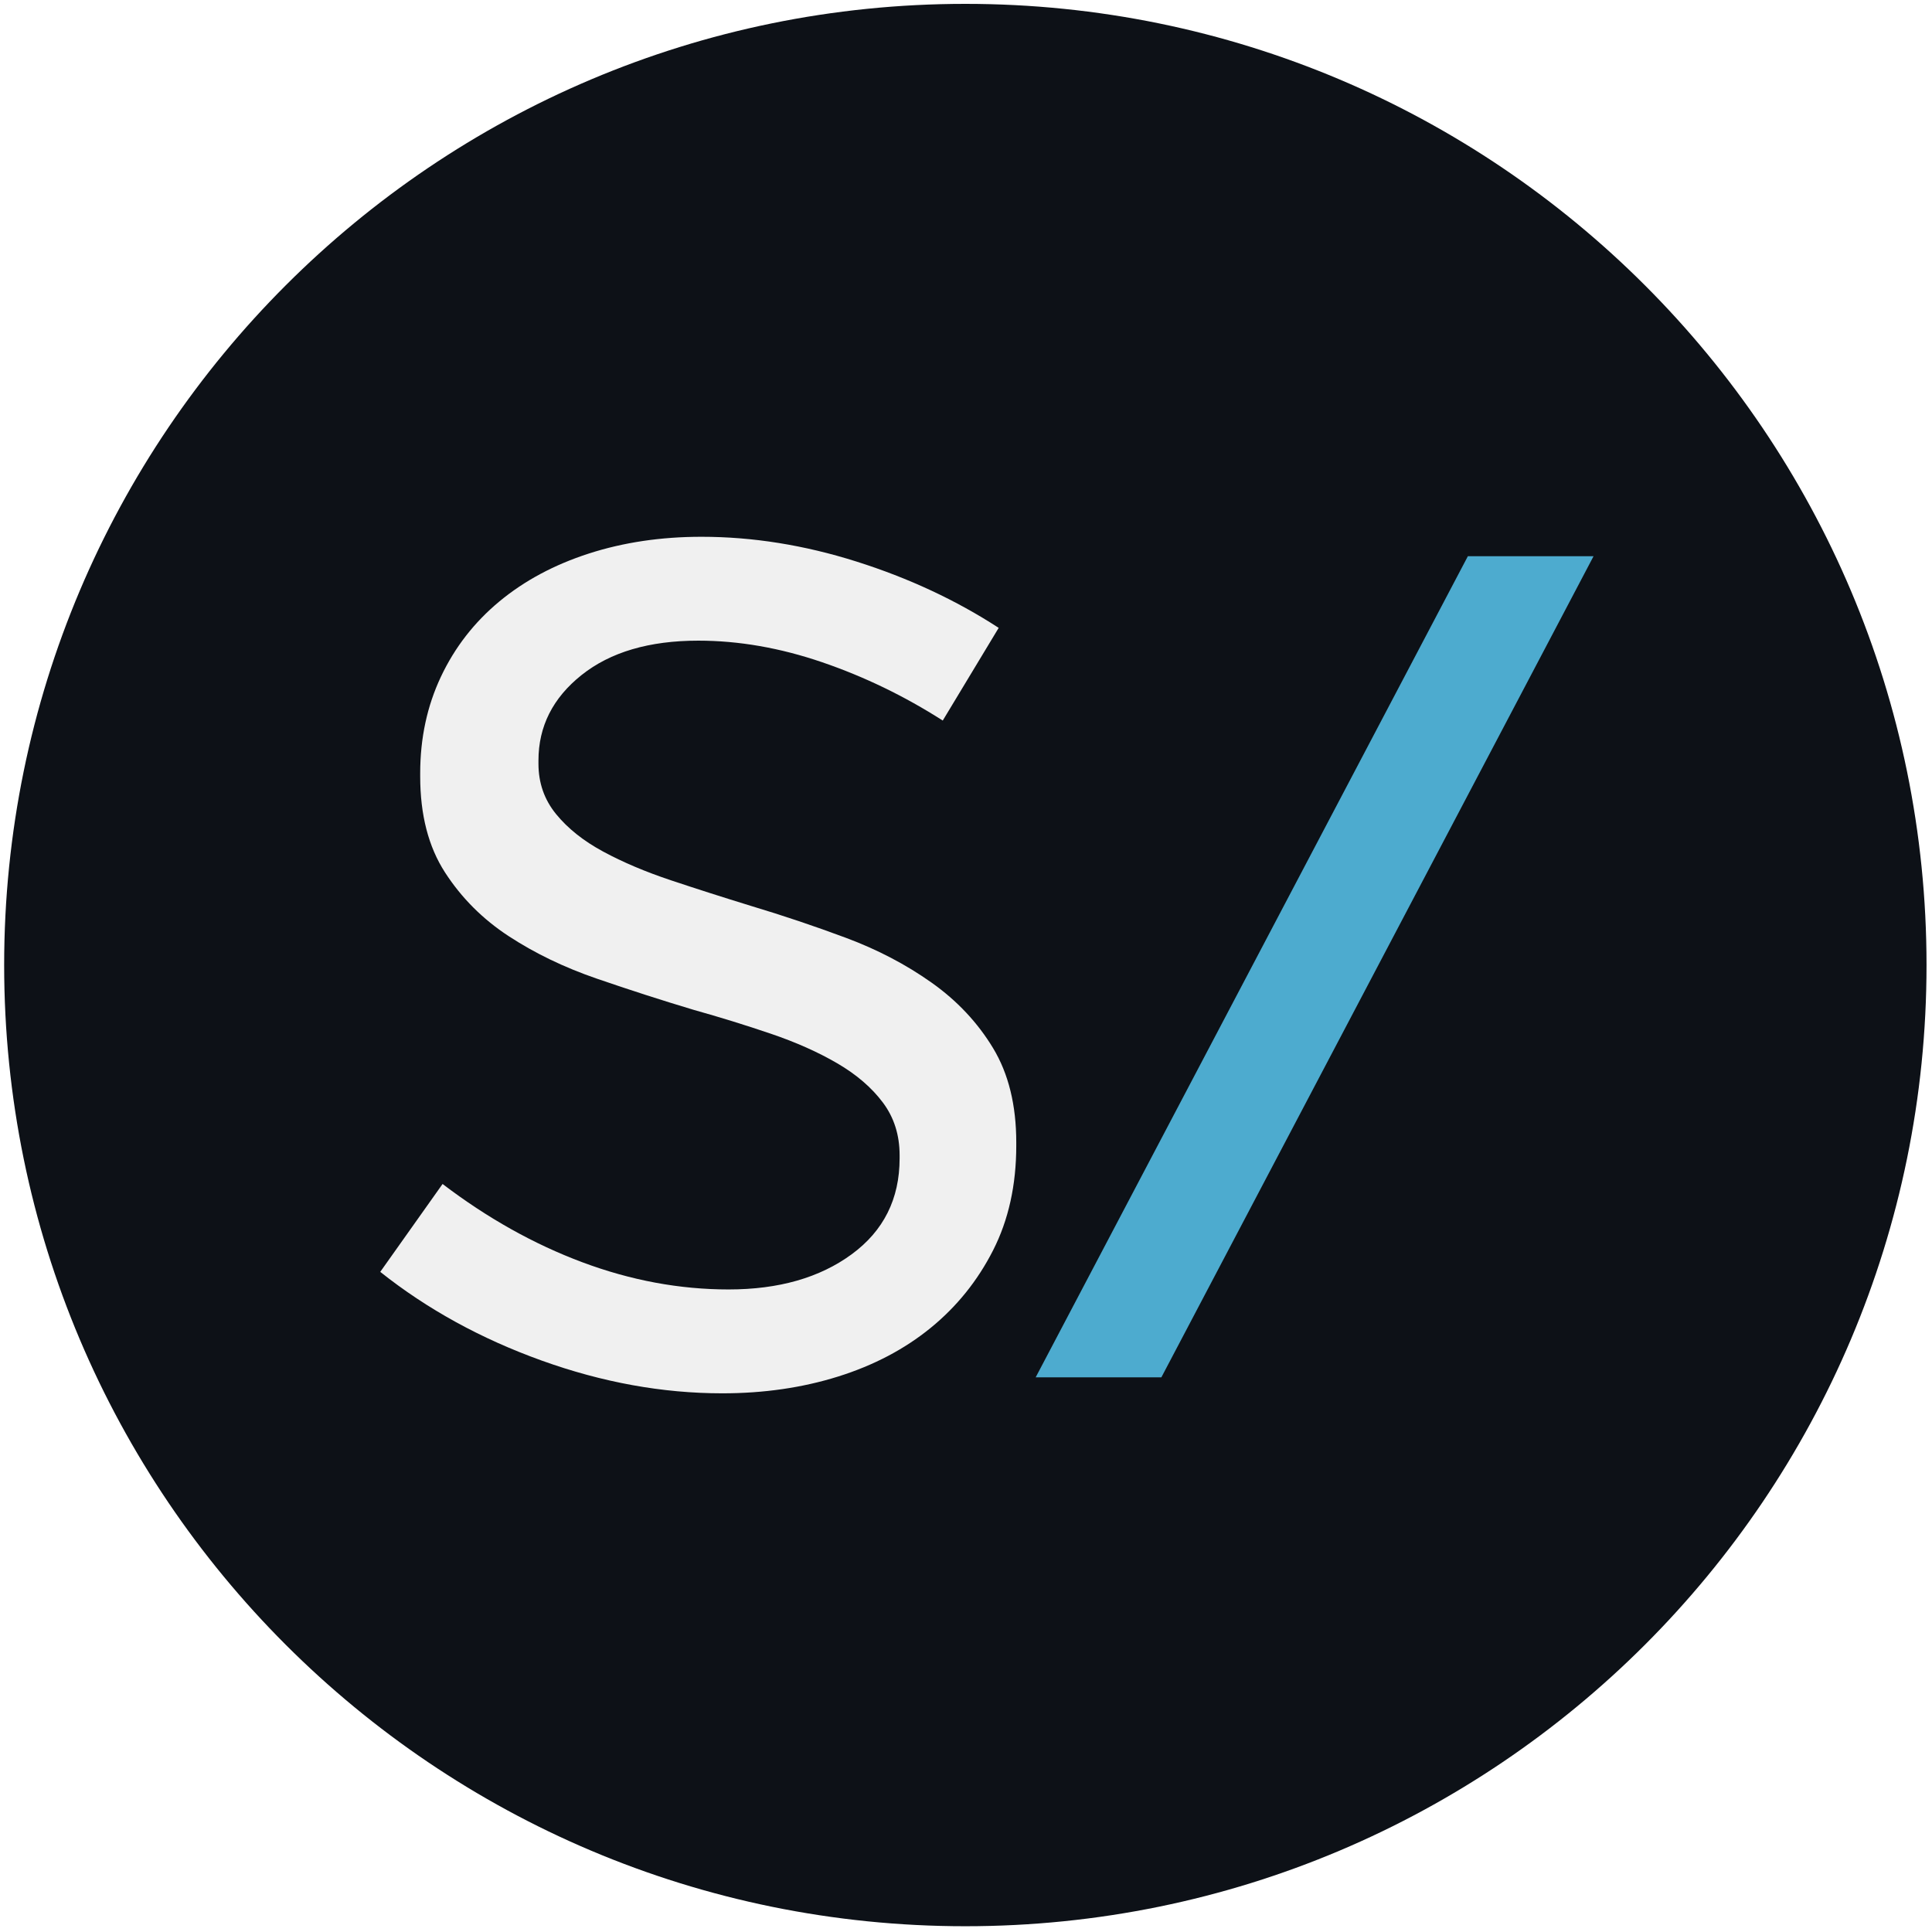
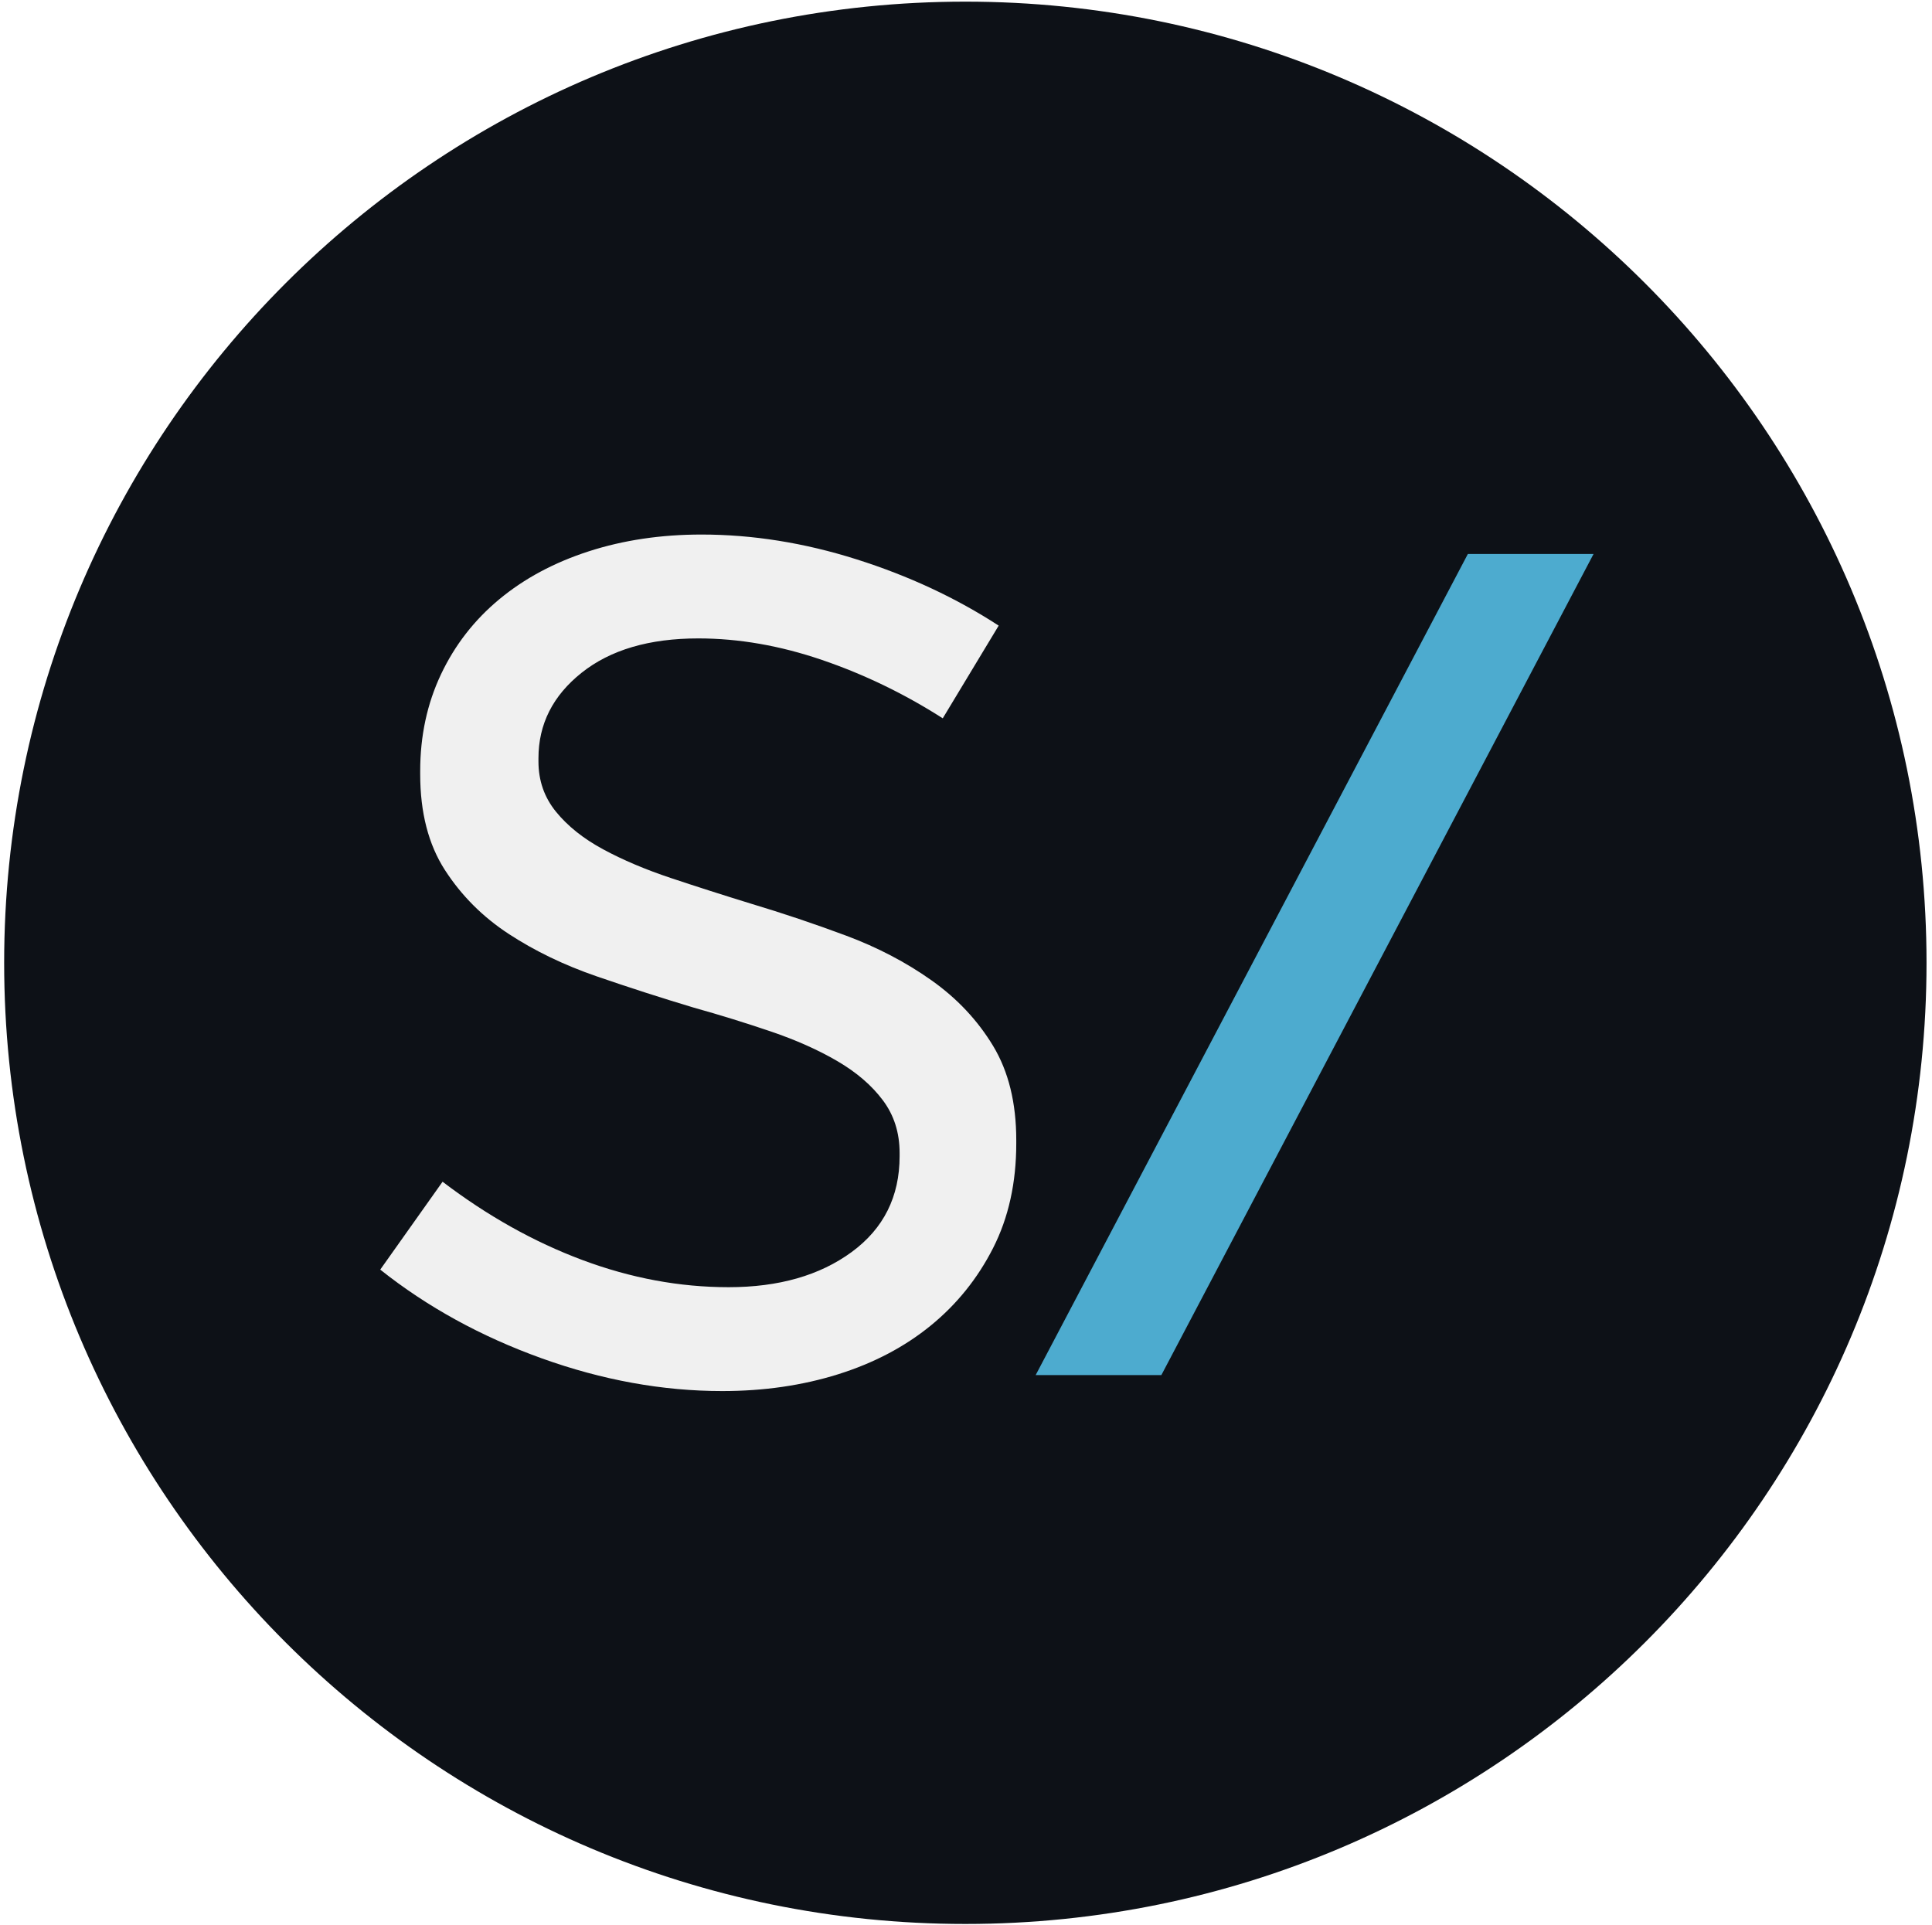
- <svg xmlns="http://www.w3.org/2000/svg" width="100%" height="100%" viewBox="0 0 269 269" version="1.1" xml:space="preserve" style="fill-rule:evenodd;clip-rule:evenodd;stroke-linejoin:round;stroke-miterlimit:2;">
-   <g transform="matrix(1,0,0,1,-1475,-1061)">
-     <g transform="matrix(1,0,0,1,327.66,1061.54)">
+ <svg xmlns="http://www.w3.org/2000/svg" width="100%" height="100%" viewBox="0 0 269 268" version="1.1" xml:space="preserve" style="fill-rule:evenodd;clip-rule:evenodd;stroke-linejoin:round;stroke-miterlimit:2;">
+   <g transform="matrix(1,0,0,1,-1475,-1541)">
+     <g transform="matrix(1,0,0,1,327.66,1541.23)">
      <g id="icon" transform="matrix(1.14138,0,0,1.14138,686.703,-786.068)">
        <g id="circle" transform="matrix(0.87613,0,0,0.87613,-888.714,688.698)">
          <circle cx="1609.41" cy="133.83" r="133.83" style="fill:rgb(13,17,23);" />
        </g>
        <g transform="matrix(1,0,0,1,-188.897,-3.39183)">
          <path d="M716.447,831.37L716.447,830.98C716.447,826.432 715.505,822.598 713.621,819.479C711.736,816.36 709.235,813.696 706.116,811.486C702.997,809.277 699.52,807.458 695.686,806.028C691.853,804.599 687.986,803.299 684.088,802.129C680.709,801.09 677.46,800.05 674.341,799.01C671.222,797.971 668.46,796.801 666.056,795.501C663.651,794.202 661.735,792.675 660.305,790.92C658.875,789.166 658.161,787.119 658.161,784.78L658.161,784.39C658.161,780.231 659.915,776.755 663.424,773.961C666.933,771.167 671.676,769.77 677.655,769.77C682.593,769.77 687.629,770.647 692.762,772.401C697.896,774.156 702.802,776.527 707.48,779.517L714.303,768.21C709.105,764.831 703.321,762.134 696.953,760.12C690.585,758.106 684.282,757.099 678.044,757.099C673.106,757.099 668.525,757.781 664.301,759.145C660.078,760.51 656.439,762.459 653.385,764.994C650.331,767.528 647.959,770.582 646.269,774.156C644.58,777.73 643.735,781.661 643.735,785.949L643.735,786.339C643.735,791.018 644.742,794.917 646.757,798.036C648.771,801.155 651.37,803.754 654.554,805.833C657.738,807.913 661.312,809.635 665.276,810.999C669.24,812.364 673.171,813.631 677.07,814.8C680.319,815.71 683.47,816.685 686.524,817.725C689.578,818.764 692.275,819.966 694.614,821.331C696.953,822.695 698.805,824.287 700.17,826.107C701.535,827.926 702.217,830.071 702.217,832.54L702.217,832.93C702.217,837.868 700.267,841.767 696.369,844.626C692.47,847.485 687.466,848.915 681.358,848.915C675.38,848.915 669.435,847.81 663.521,845.601C657.608,843.391 651.923,840.207 646.464,836.049L638.862,846.77C644.58,851.319 651.143,854.925 658.551,857.59C665.958,860.254 673.301,861.586 680.579,861.586C685.647,861.586 690.358,860.903 694.712,859.539C699.065,858.174 702.834,856.192 706.018,853.593C709.202,850.994 711.736,847.843 713.621,844.139C715.505,840.435 716.447,836.179 716.447,831.37Z" style="fill:rgb(240,240,240);fill-rule:nonzero;" />
        </g>
        <g transform="matrix(1.02157,0,-0.370485,0.703883,185.8,251.161)">
          <rect x="648.609" y="717.331" width="15.01" height="142.305" style="fill:rgb(77,171,207);fill-rule:nonzero;" />
        </g>
      </g>
    </g>
  </g>
</svg>
